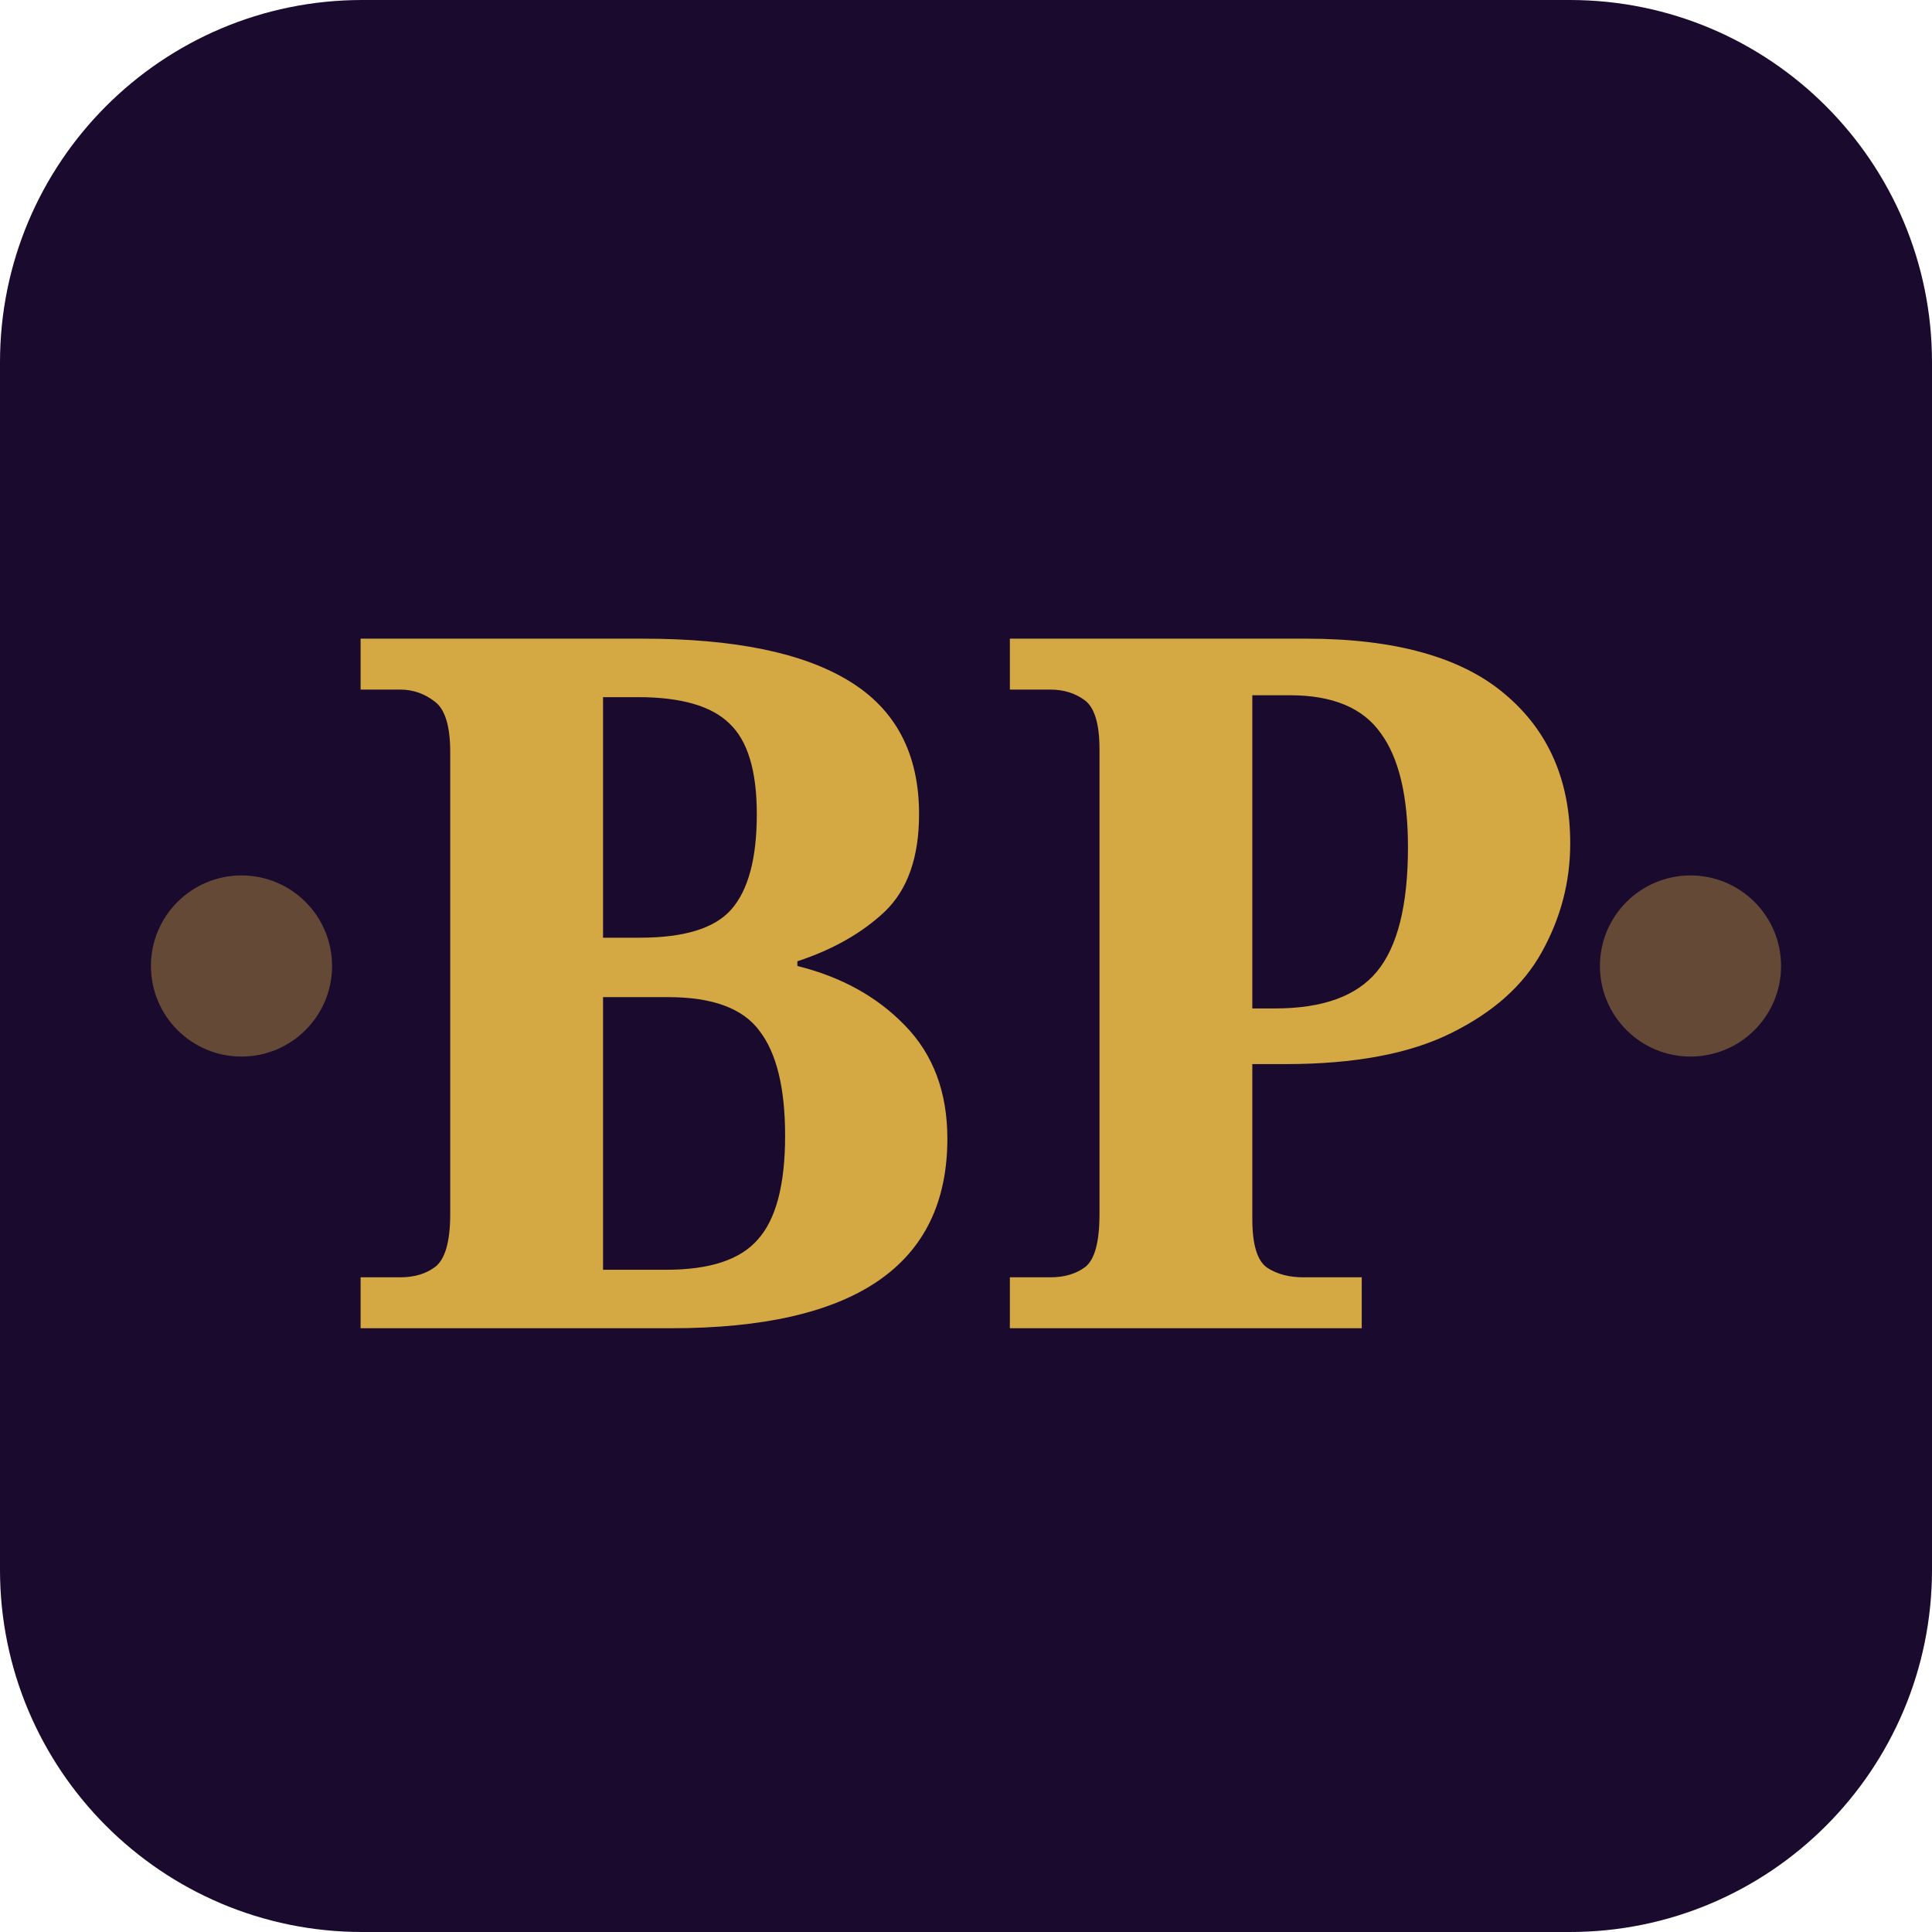
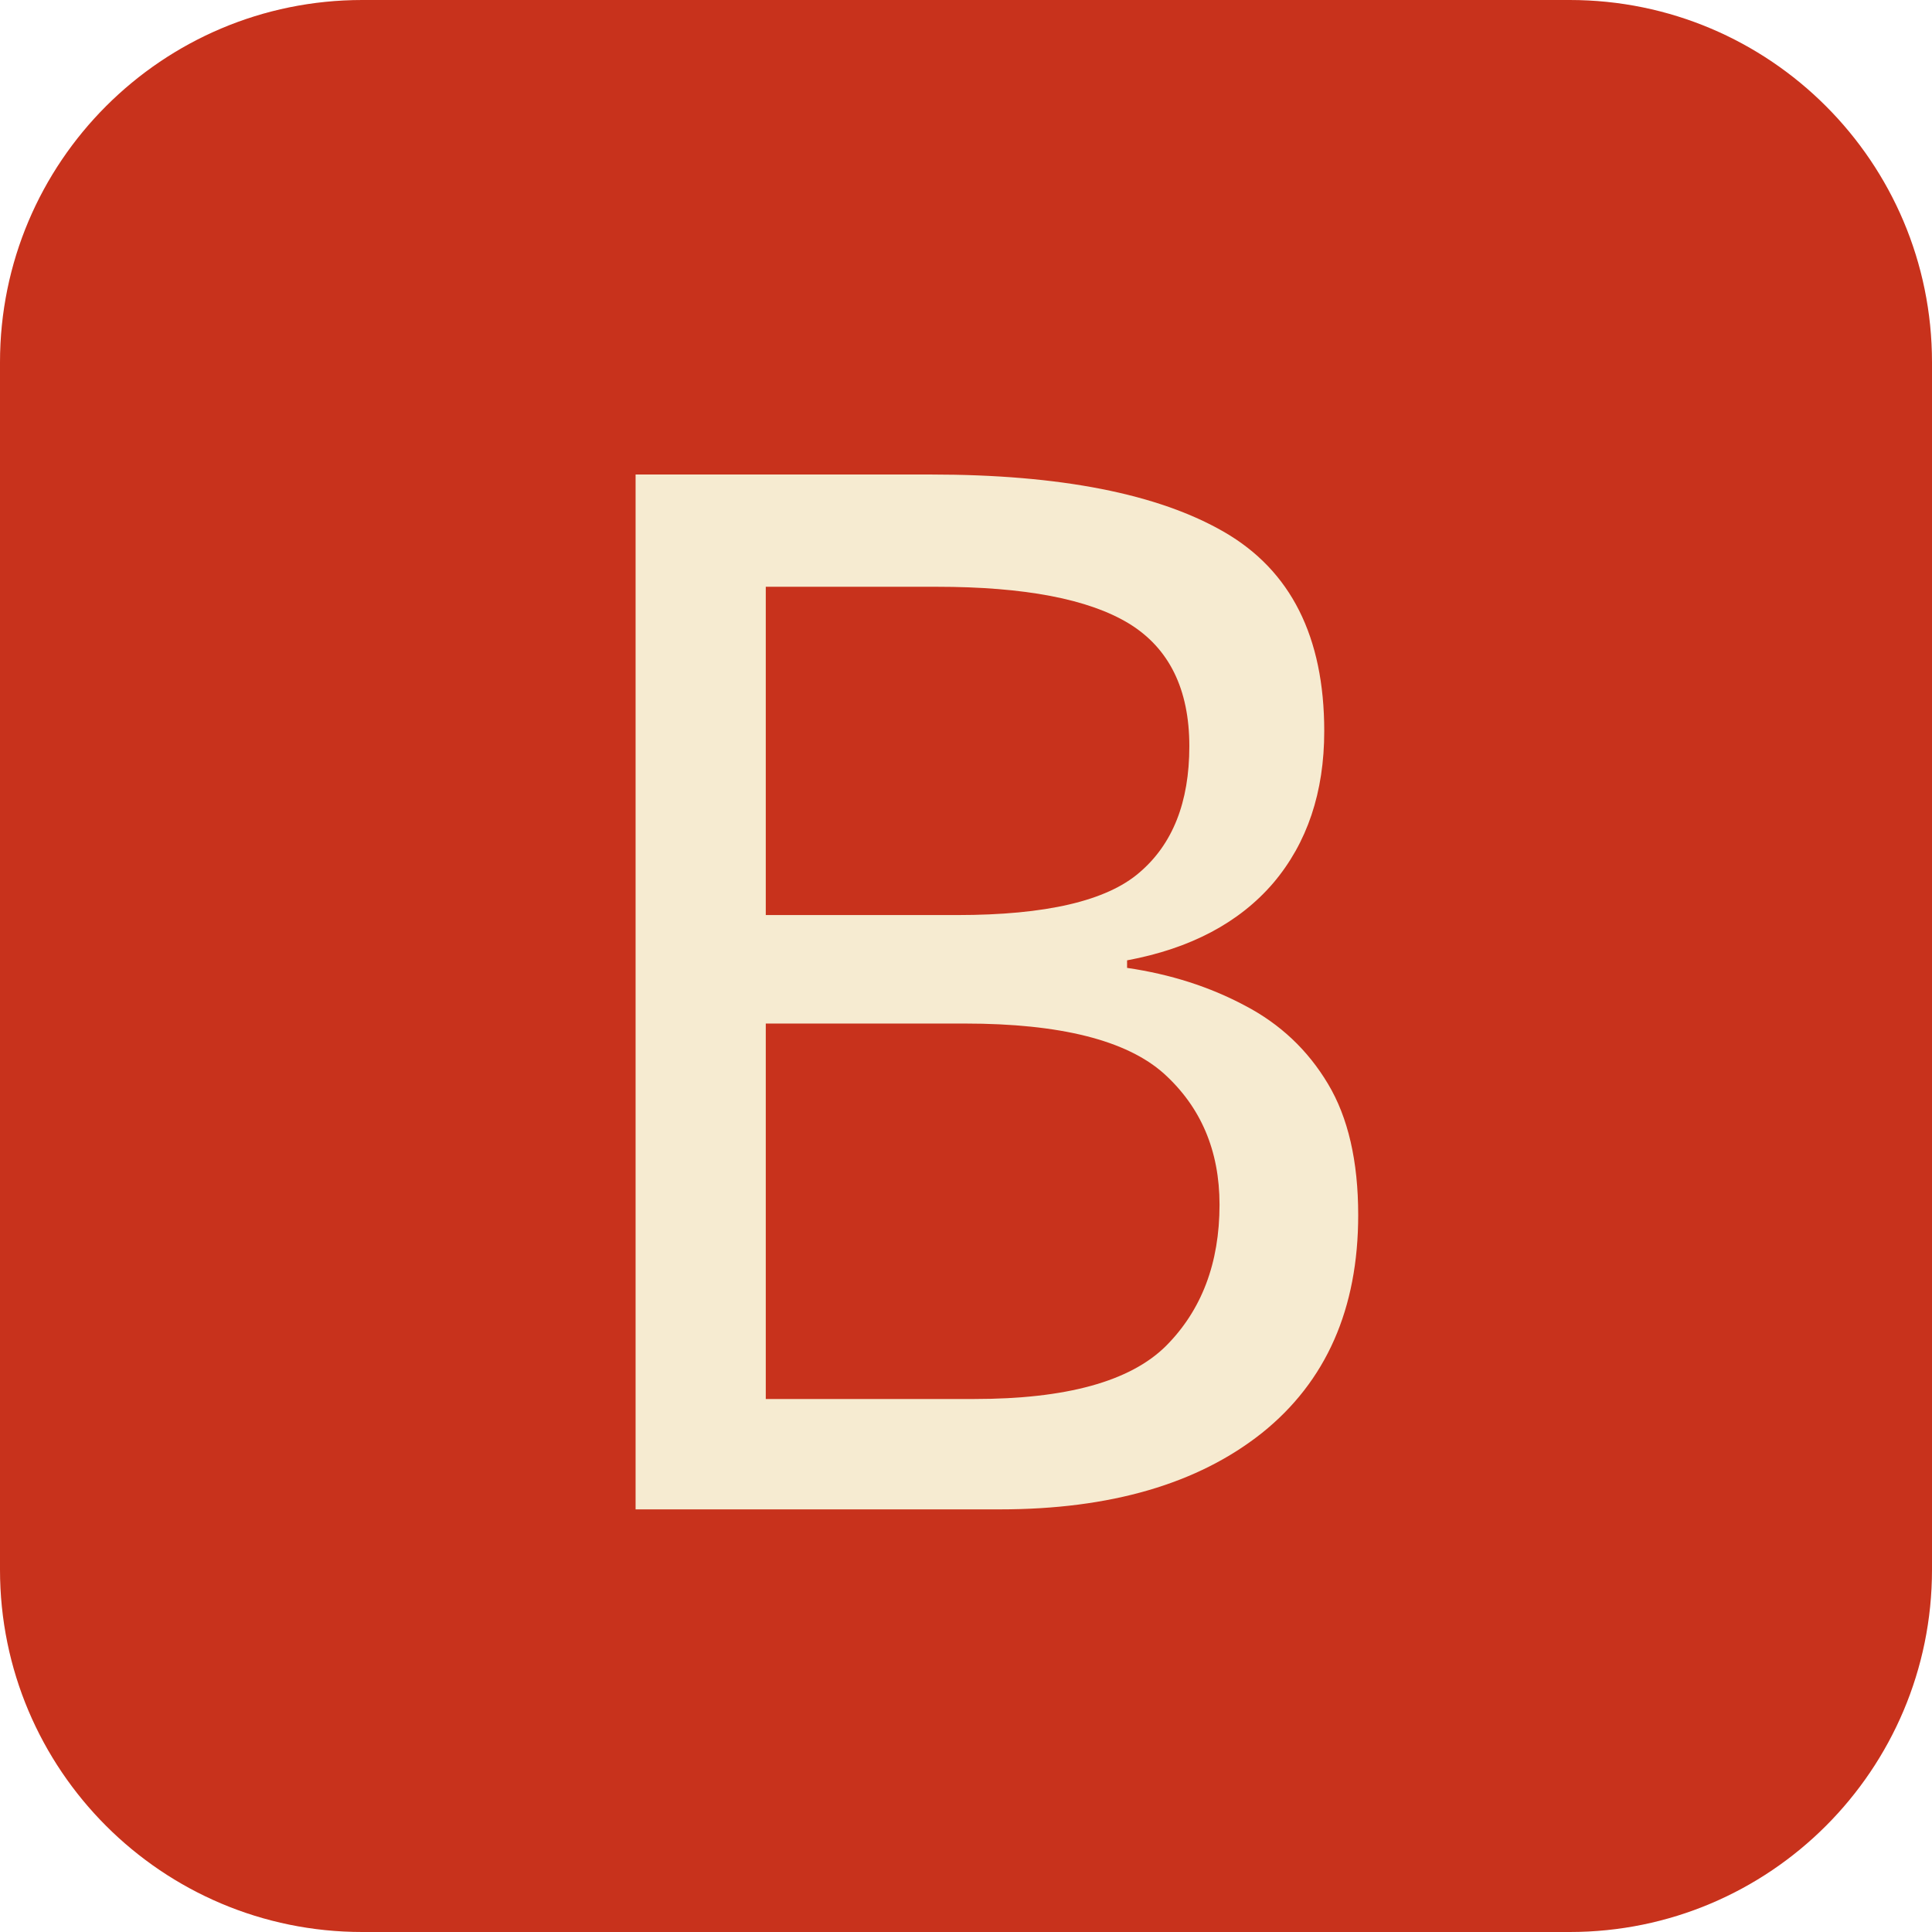
- <svg xmlns="http://www.w3.org/2000/svg" viewBox="0 0 32 32" fill="none">
-   <rect width="32" height="32" rx="6" fill="#1a0a2e" />
-   <text x="16" y="22" text-anchor="middle" font-family="'Playfair Display', Georgia, serif" font-weight="900" font-size="16" fill="#d4a843">BP</text>
-   <circle cx="4" cy="16" r="1.5" fill="#d4a843" opacity="0.4" />
-   <circle cx="28" cy="16" r="1.5" fill="#d4a843" opacity="0.4" />
+ <svg xmlns="http://www.w3.org/2000/svg" viewBox="0 0 32 32">
+   <rect width="32" height="32" rx="6" fill="#C8321C" />
+   <text x="16" y="25" text-anchor="middle" font-family="'Anton', 'Impact', sans-serif" font-weight="400" font-size="24" fill="#F6EBD1">B</text>
</svg>
